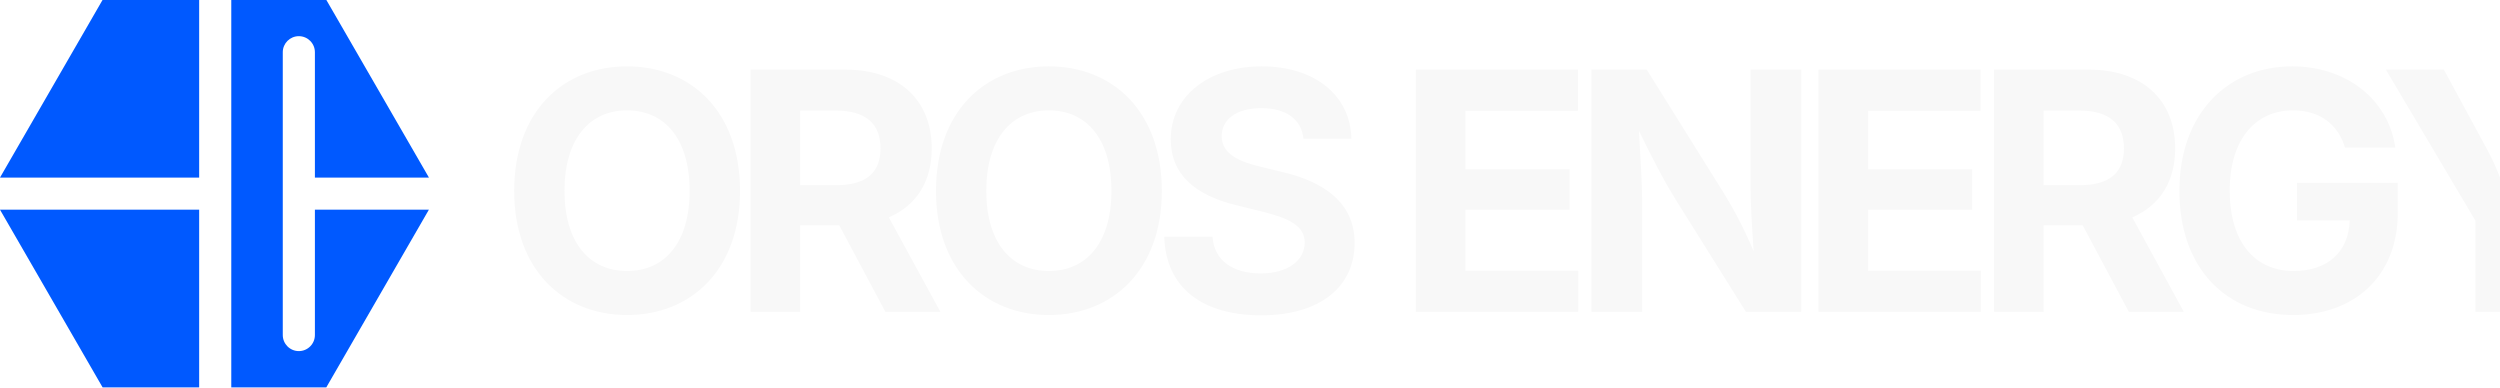
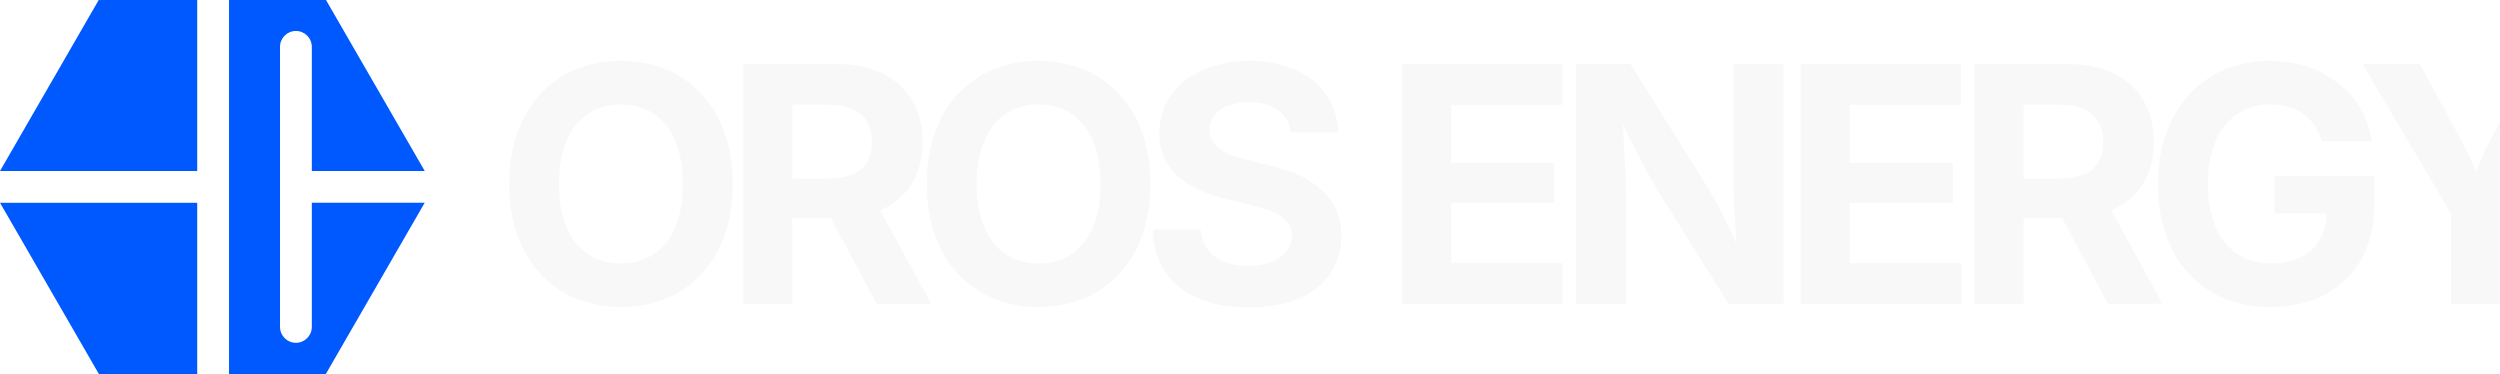
- <svg xmlns="http://www.w3.org/2000/svg" viewBox="0 0 385.185 58.192" width="172.998" height="26.814" aria-label="OROS ENERGY" b-6g31gk41cz="" version="1.1" id="svg1">
+ <svg xmlns="http://www.w3.org/2000/svg" viewBox="0 0 389 58.192" width="179.247" height="26.814" aria-label="OROS ENERGY" b-6g31gk41cz="" version="1.1" id="svg1">
  <defs id="defs1" />
  <g fill="#0059ff" b-6g31gk41cz="" transform="matrix(0.4949257,0,0,0.4949257,0,-0.7749894)" id="g1">
    <polygon points="62,55.32 62,0 31.94,0 0,55.32 " b-6g31gk41cz="" id="polygon1" />
    <polygon points="62,65.32 0,65.32 31.94,120.63 62,120.63 " b-6g31gk41cz="" id="polygon2" />
    <path d="m 98.03,65.32 v 39.02 c 0,2.76 -2.24,5 -5,5 -2.76,0 -5,-2.24 -5,-5 V 16.3 c 0,-2.76 2.24,-5 5,-5 2.76,0 5,2.24 5,5 v 39.02 h 35.5 L 101.58,0 H 72 v 120.63 h 29.58 l 31.94,-55.32 h -35.5 z" b-6g31gk41cz="" id="path2" />
  </g>
  <text fill="#f8f8f8" font-family="'#f8f8f8', Inter, system-ui, sans-serif" font-size="51.28px" font-weight="700" letter-spacing="-0.08em" b-6g31gk41cz="" x="76.864" y="47.282" id="text1">
	  OROS ENERGY
  </text>
</svg>
